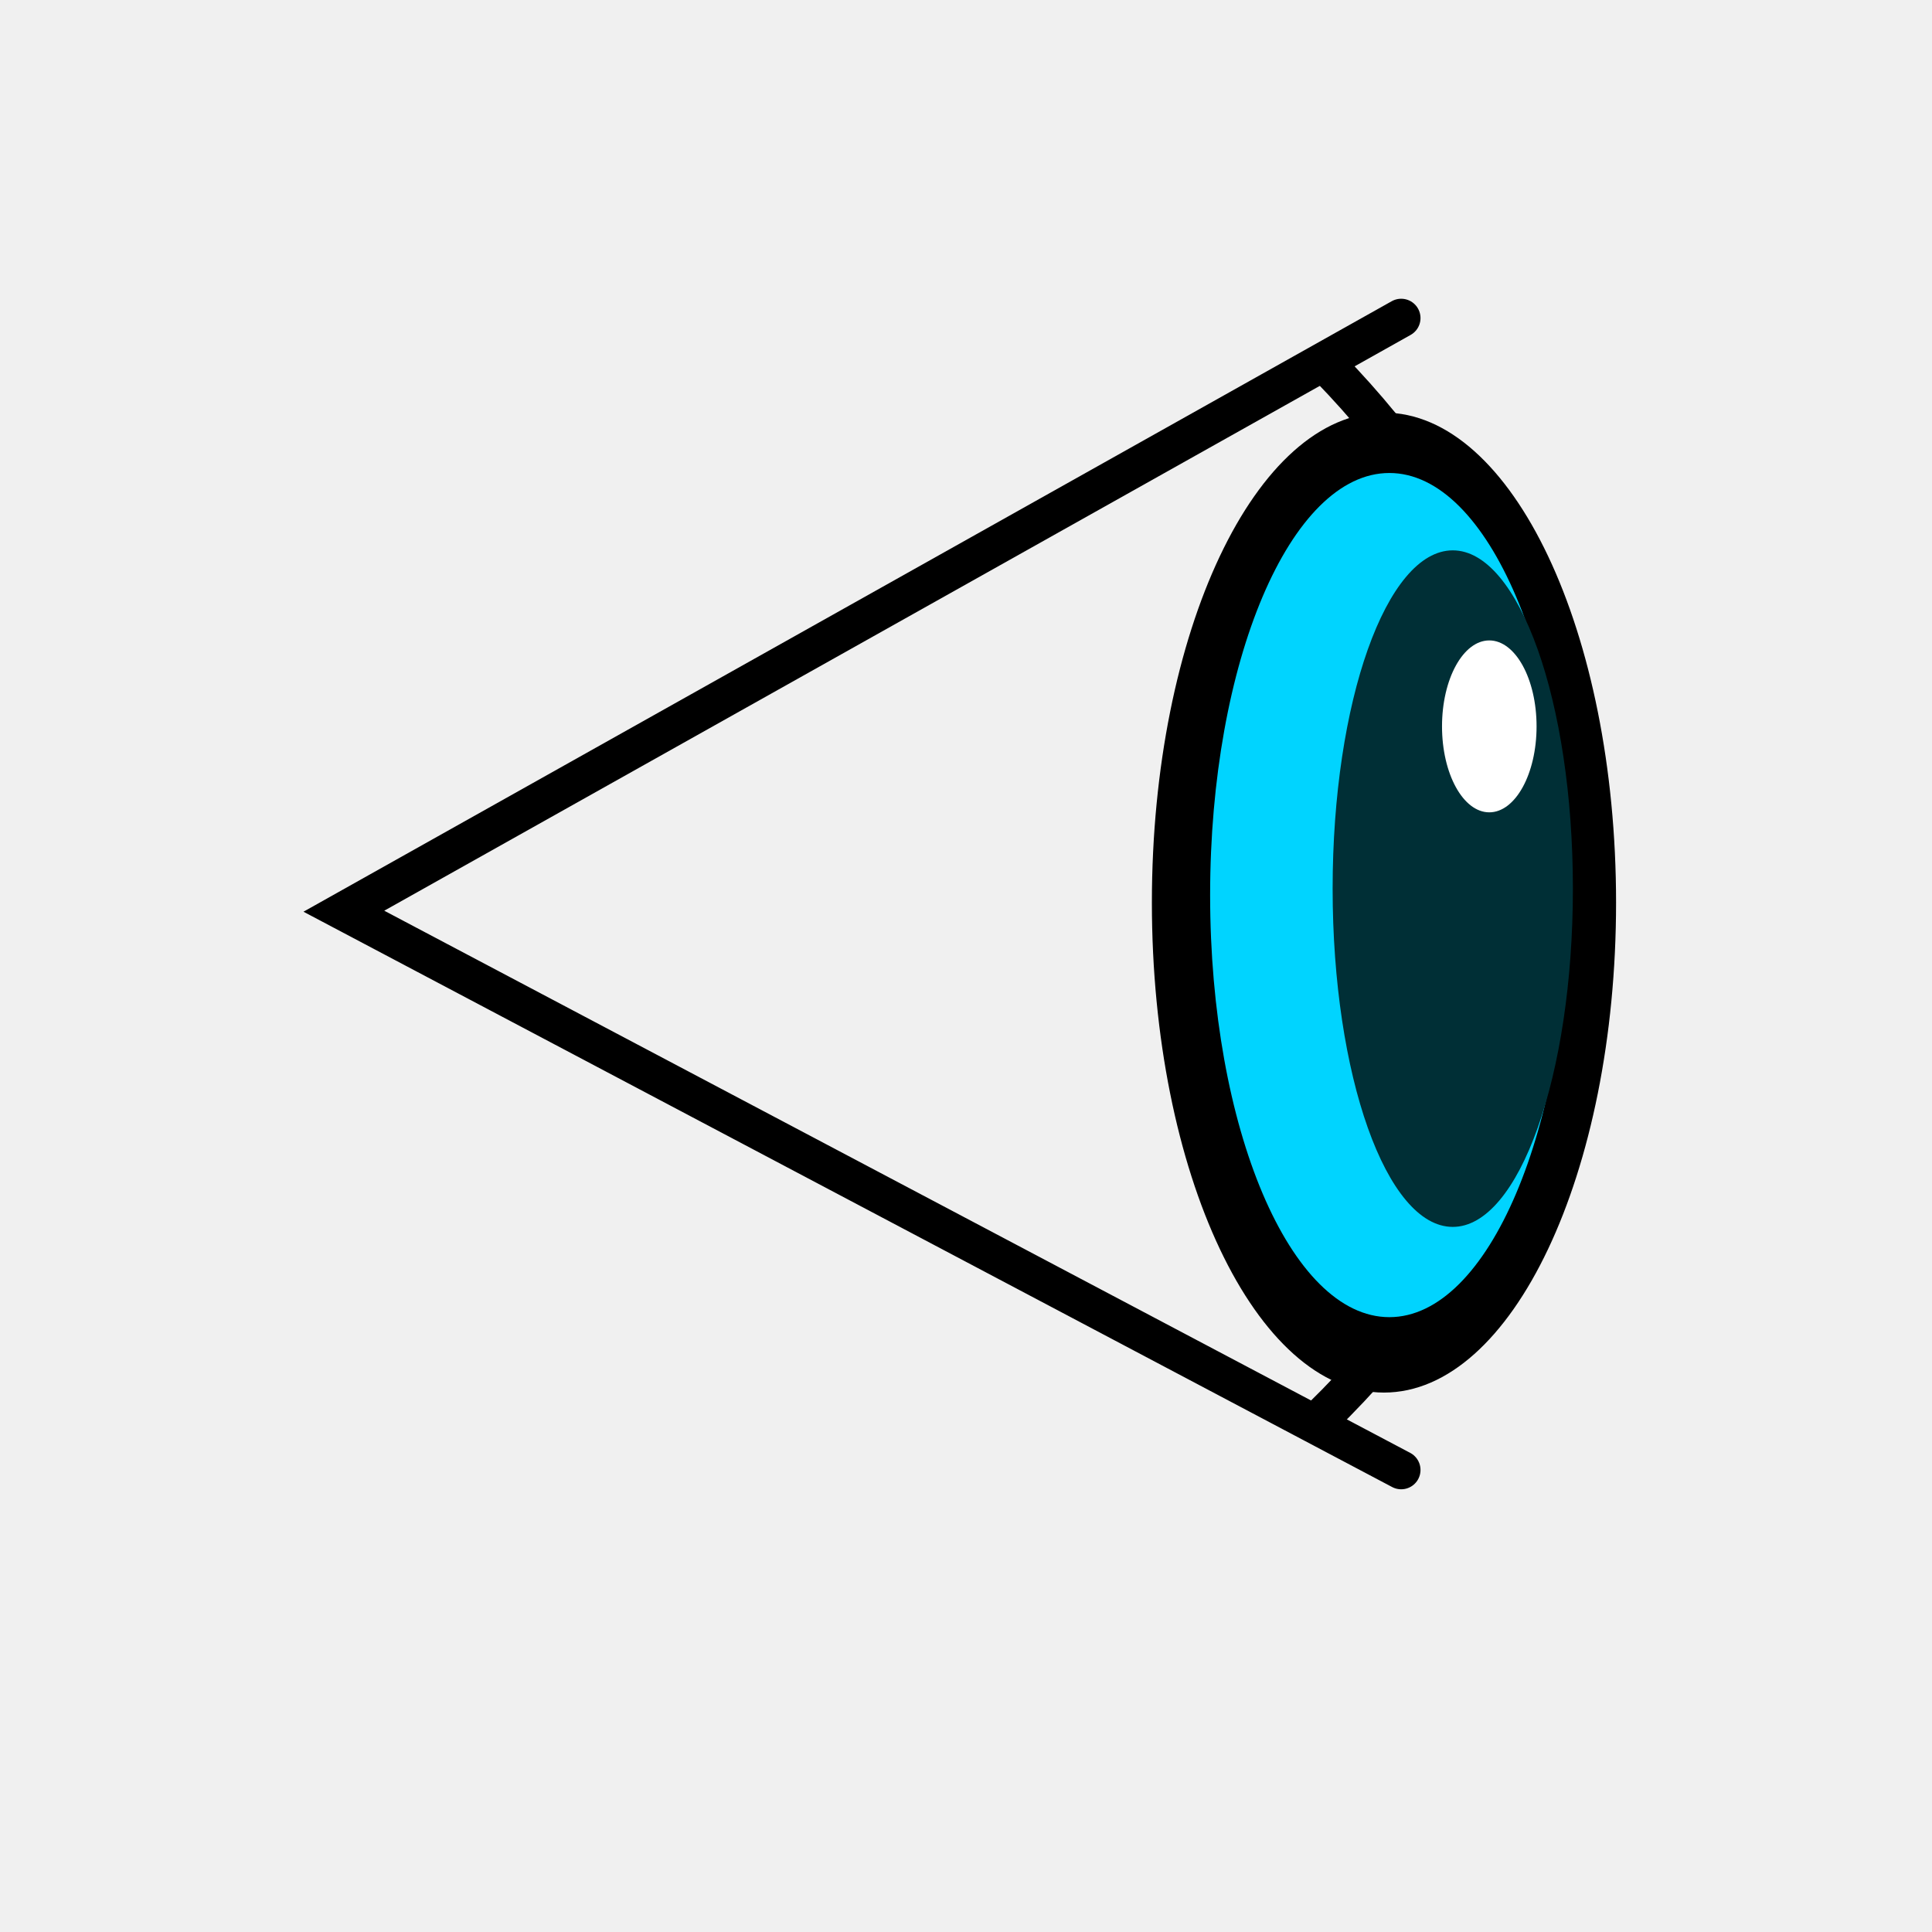
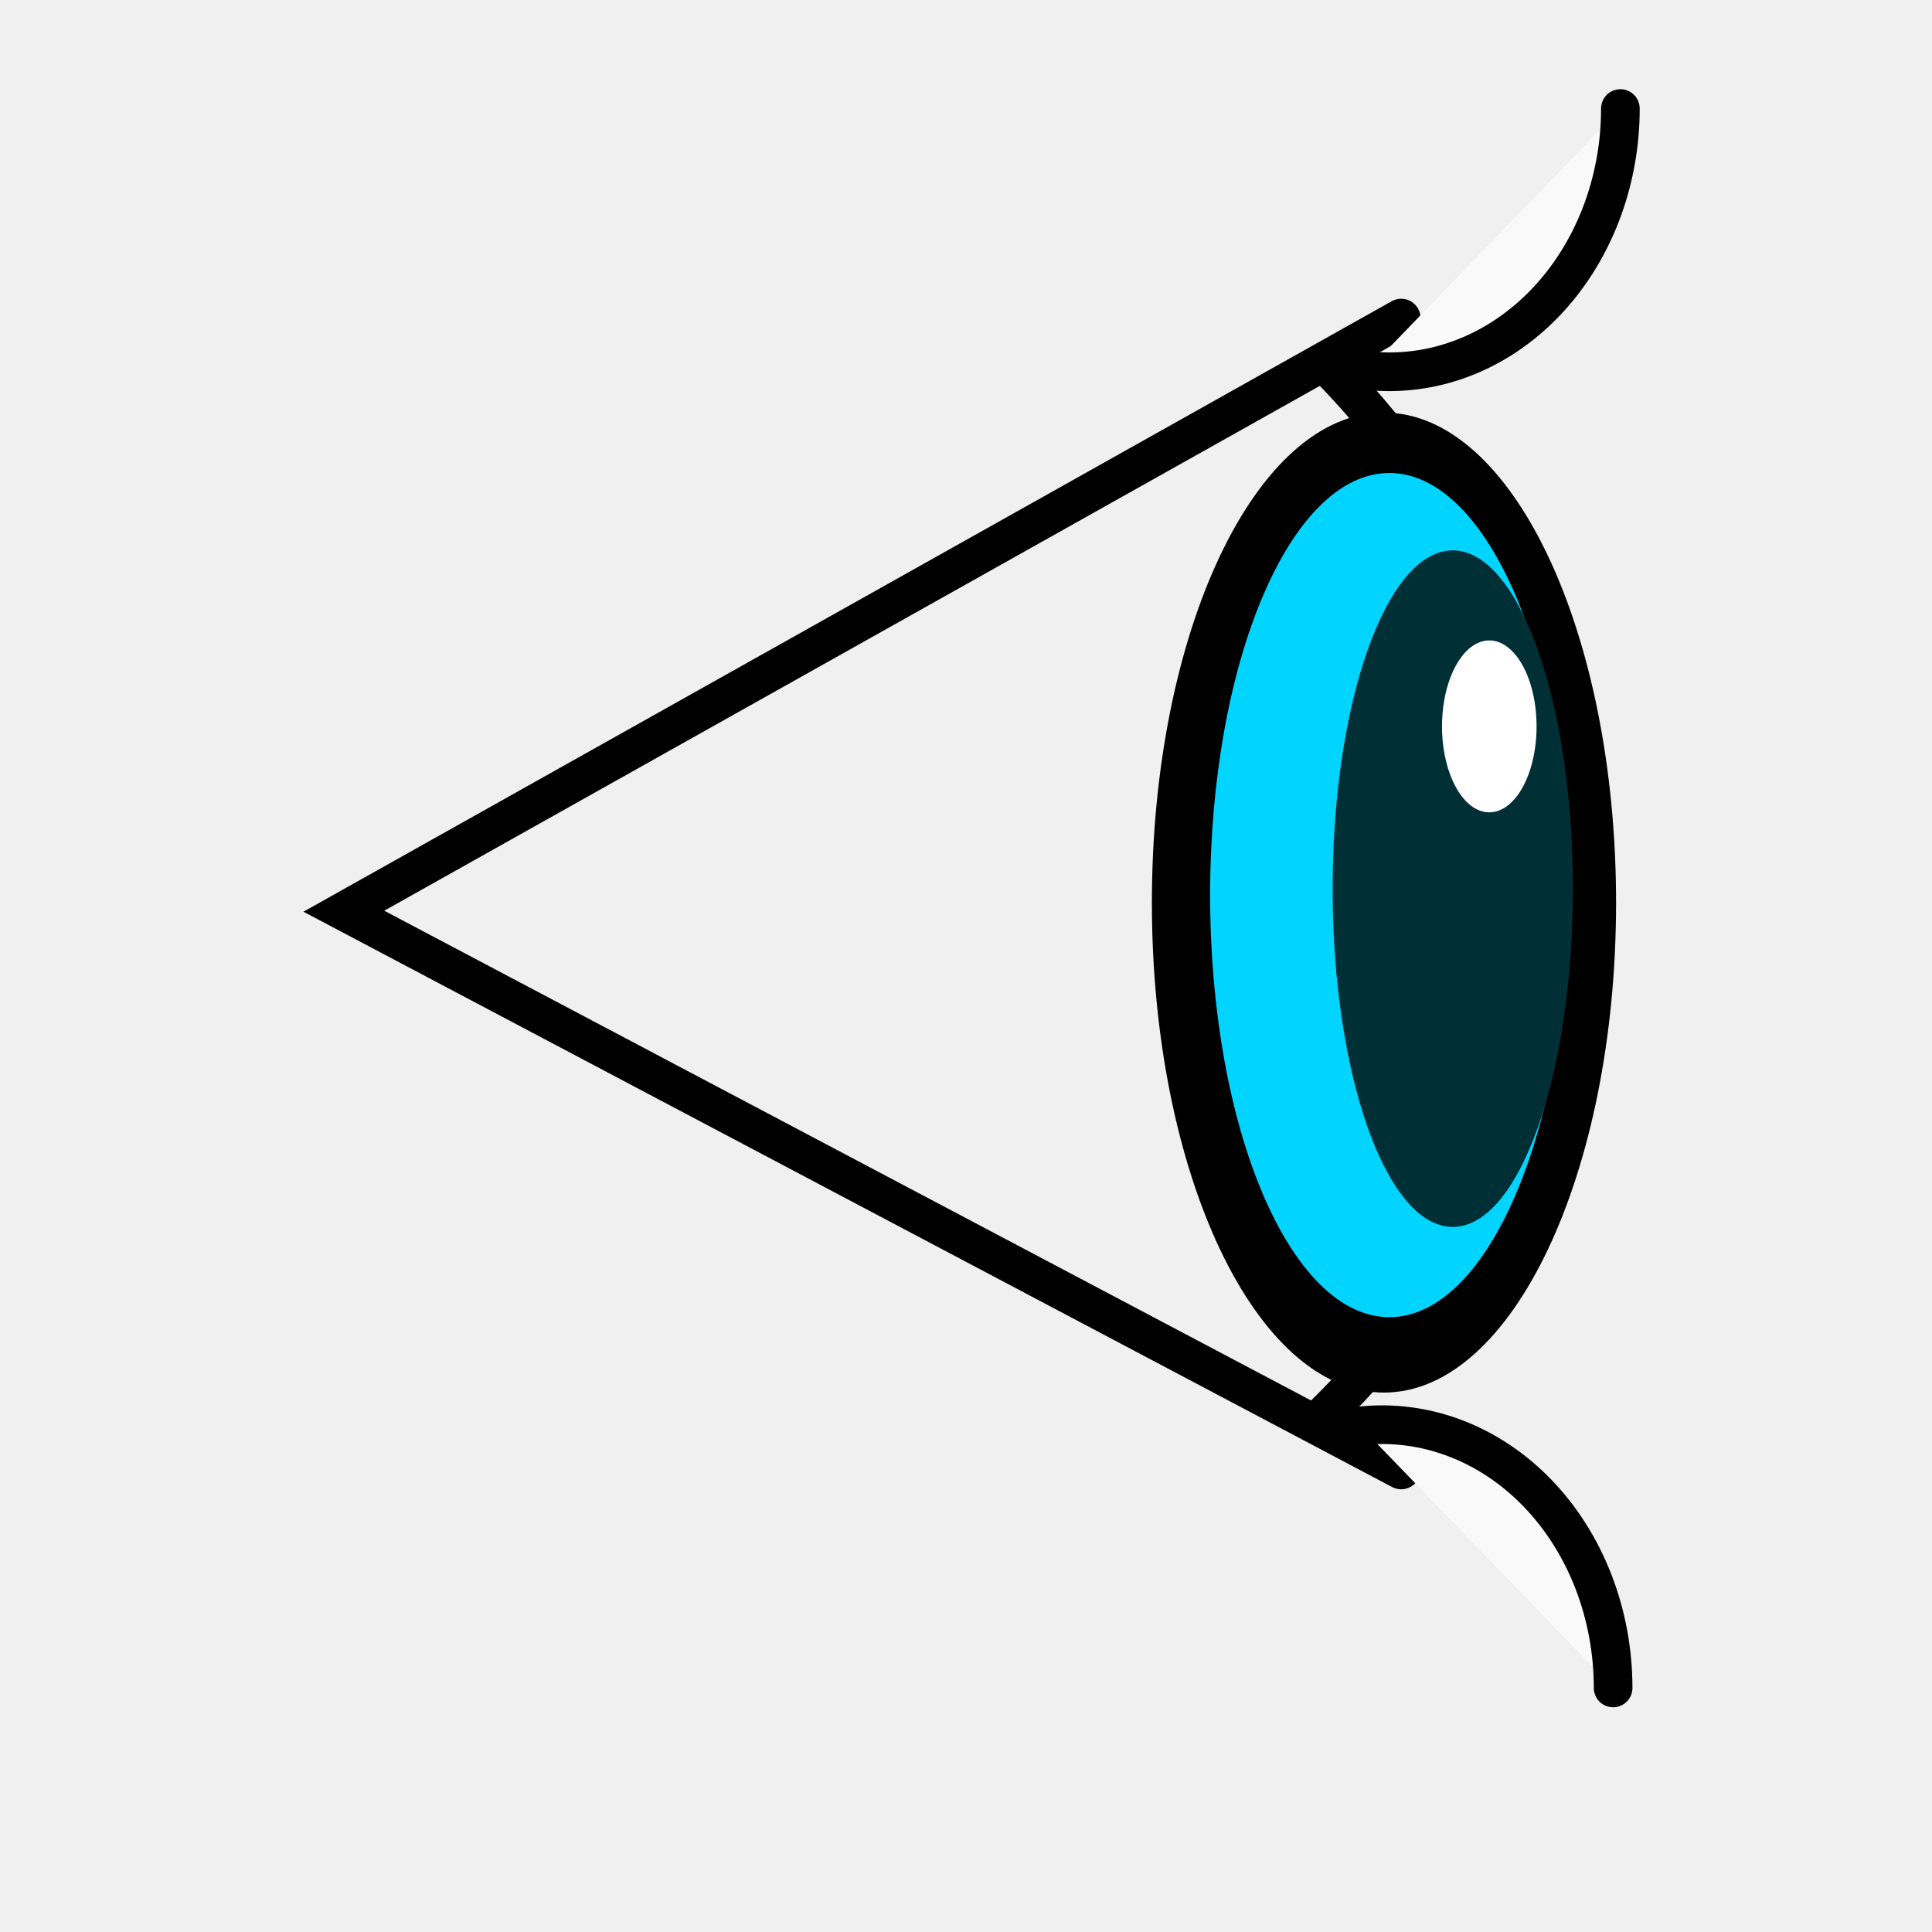
<svg xmlns="http://www.w3.org/2000/svg" width="100mm" height="100mm" viewBox="0 0 100 100" version="1.1" id="svg5">
  <defs id="defs2" />
  <g id="layer1">
    <path id="path1149" style="fill:none;stroke:#000000;stroke-width:2;stroke-linecap:round;stroke-dasharray:none;stroke-opacity:1" d="m 68.779,19.01 c 7.644,7.874 11.758,17.335 11.758,27.041 v 0 c 0,10.113 -3.908,19.28 -12.154,27.329" />
    <path style="fill:none;stroke:#000000;stroke-width:2;stroke-linecap:round;stroke-linejoin:miter;stroke-dasharray:none;stroke-opacity:1" d="m 72.525,16.463 -54.727,30.701 54.727,28.921" id="path3363" />
  </g>
  <g id="g1147" transform="translate(-25.36146,-73.41477)">
    <ellipse style="fill:#000000;stroke-width:0.265" id="path360" cx="96.996" cy="120.133" rx="12.013" ry="25.361" />
    <ellipse style="fill:#00d4ff;stroke:#add8e6;stroke-width:0;stroke-dasharray:none;fill-opacity:1" id="path370" cx="71.913" cy="46.329" rx="9.277" ry="21.847" transform="translate(25.36146,73.41477)" />
    <ellipse style="fill:#002f36;fill-opacity:1;stroke:#add8e6;stroke-width:0;stroke-dasharray:none" id="ellipse1052" cx="100.556" cy="119.41" rx="6.218" ry="17.509" />
    <ellipse style="fill:#ffffff;stroke-width:2;stroke-linecap:round;stroke-dasharray:none" id="path1091" cx="102.447" cy="111.012" rx="2.447" ry="4.449" />
  </g>
+   <path style="fill:#f9f9f9;stroke:#000000;stroke-width:2;stroke-linecap:round" id="path1" d="M 83.871,5.617 A 11.958,13.626 0 0 1 79.951,15.706 11.958,13.626 0 0 1 70.76,19.18" />
+   <path style="fill:#f9f9f9;stroke:#000000;stroke-width:2;stroke-linecap:round" id="path1-9" d="m 83.495,-87.368 a 11.958,13.626 0 0 1 -3.92,10.089 11.958,13.626 0 0 1 -9.19,3.474" transform="scale(1,-1)" />
</svg>
